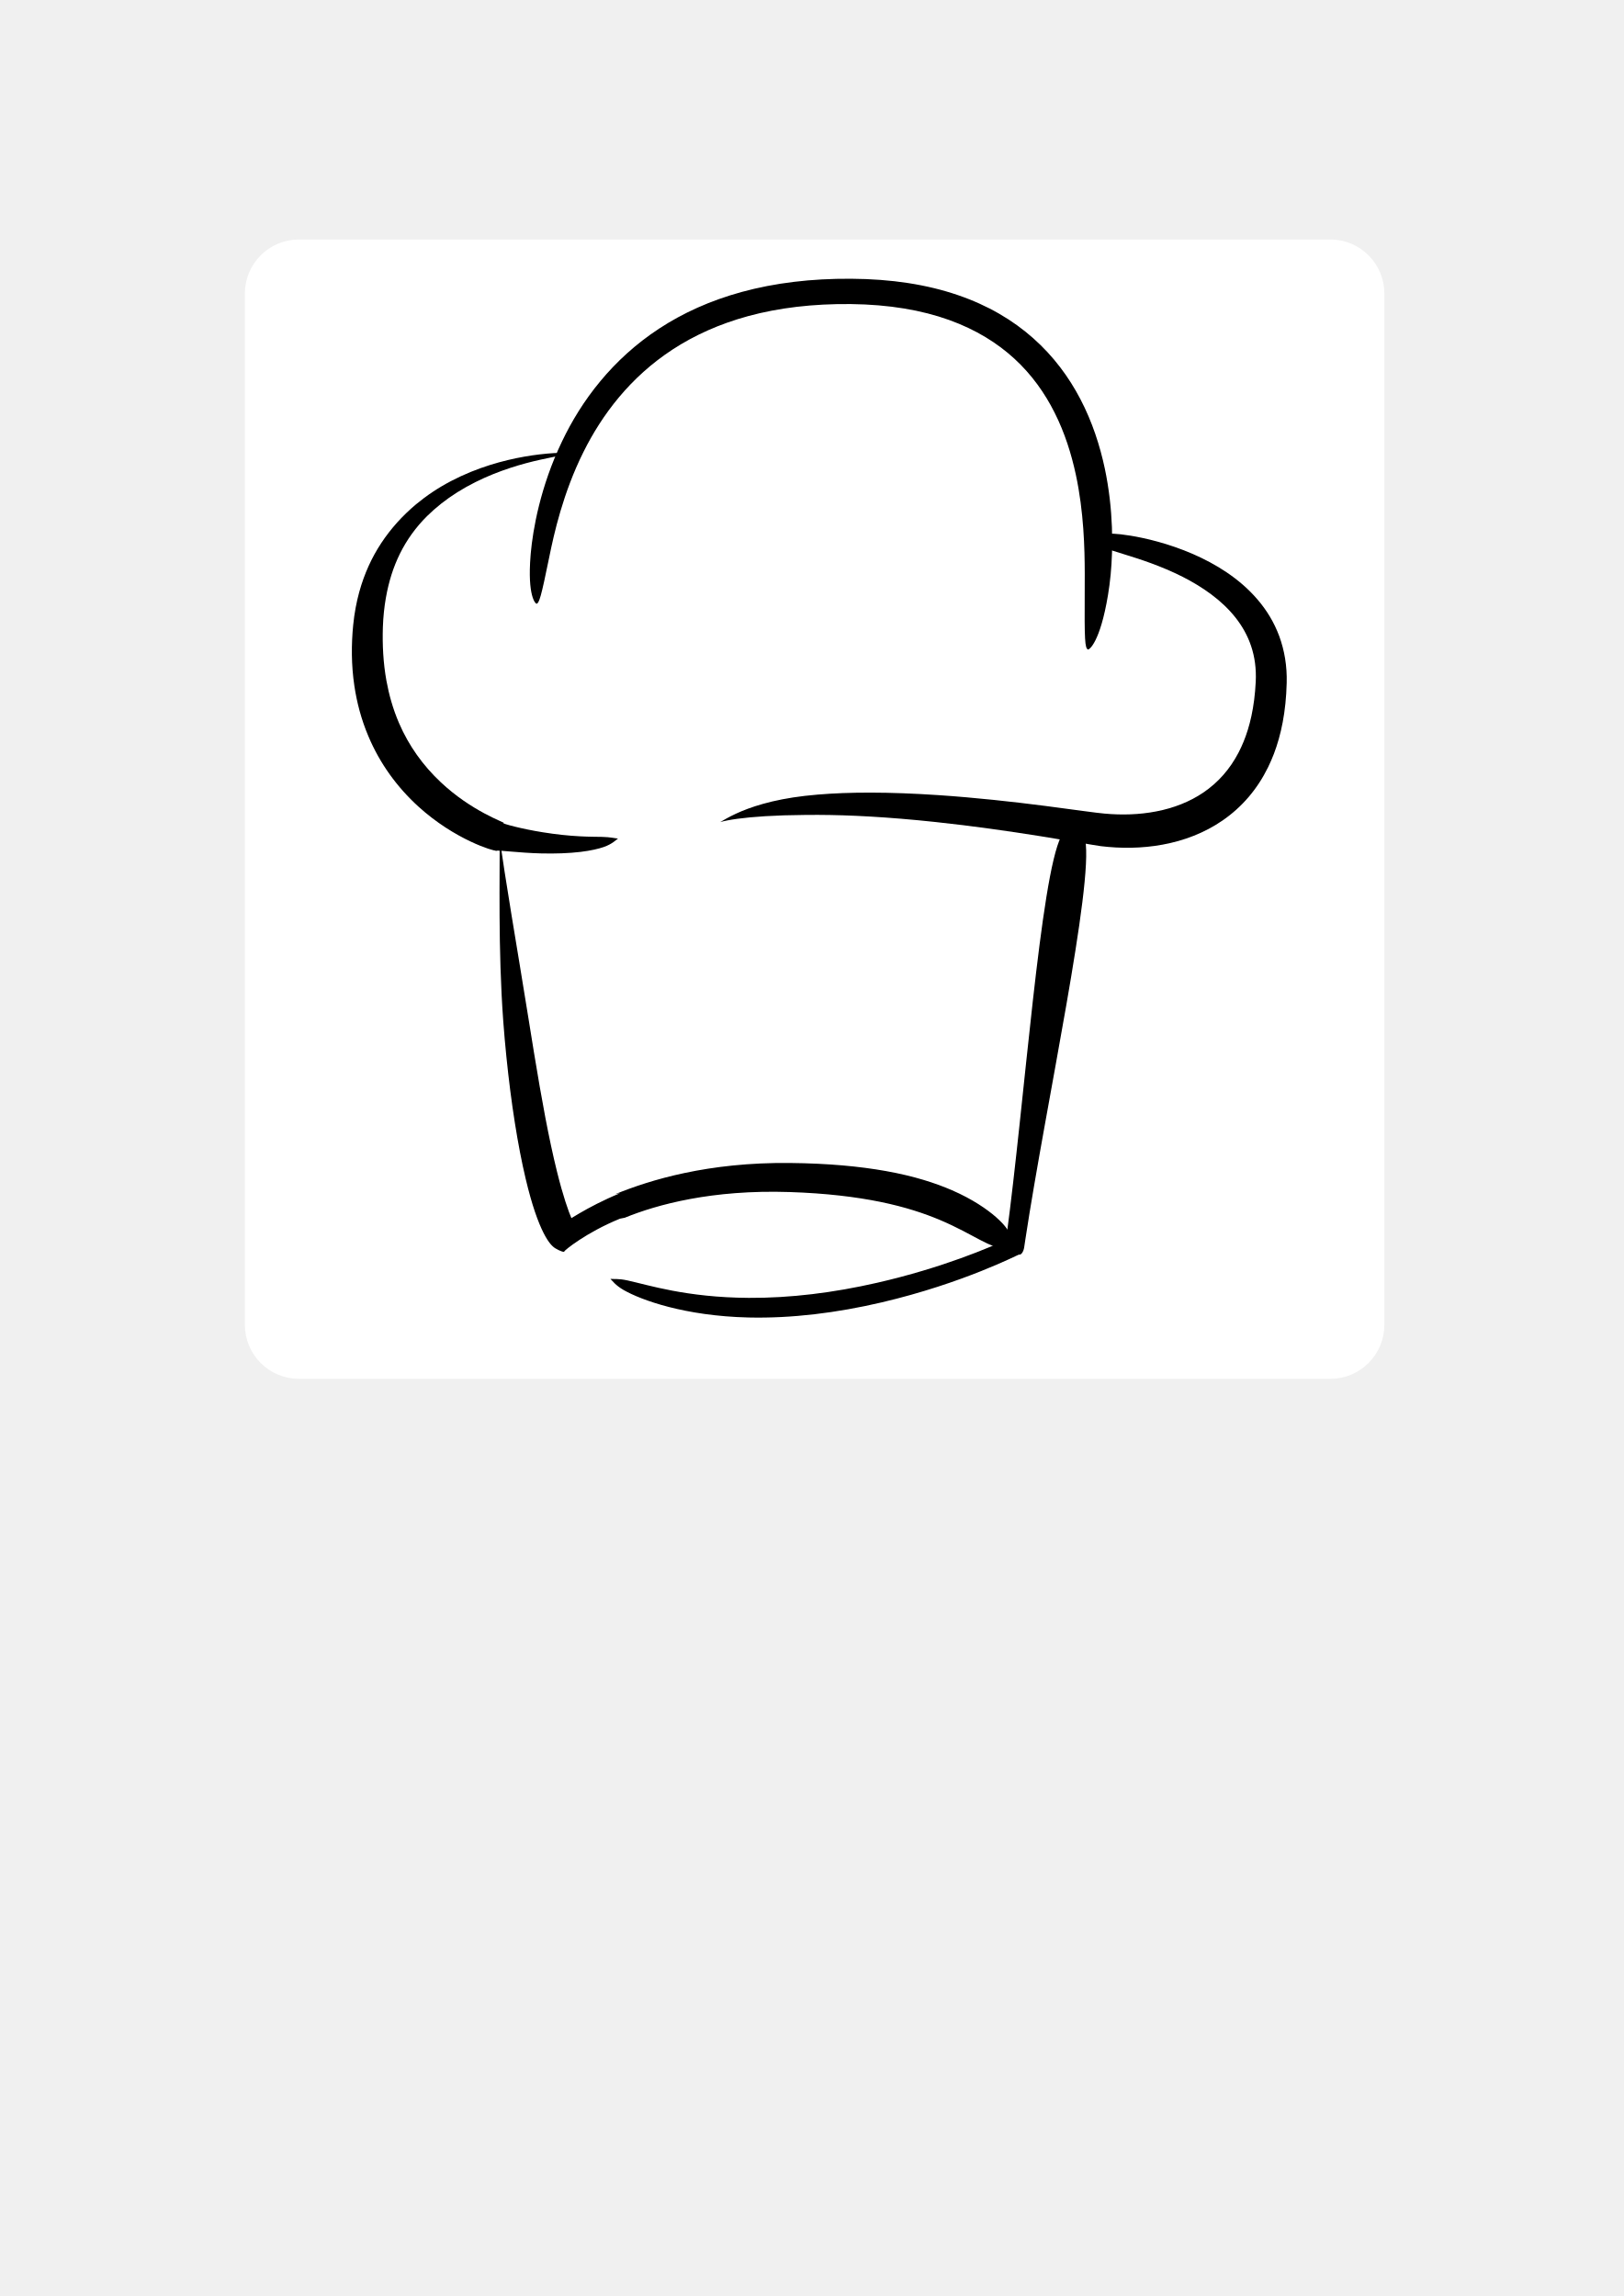
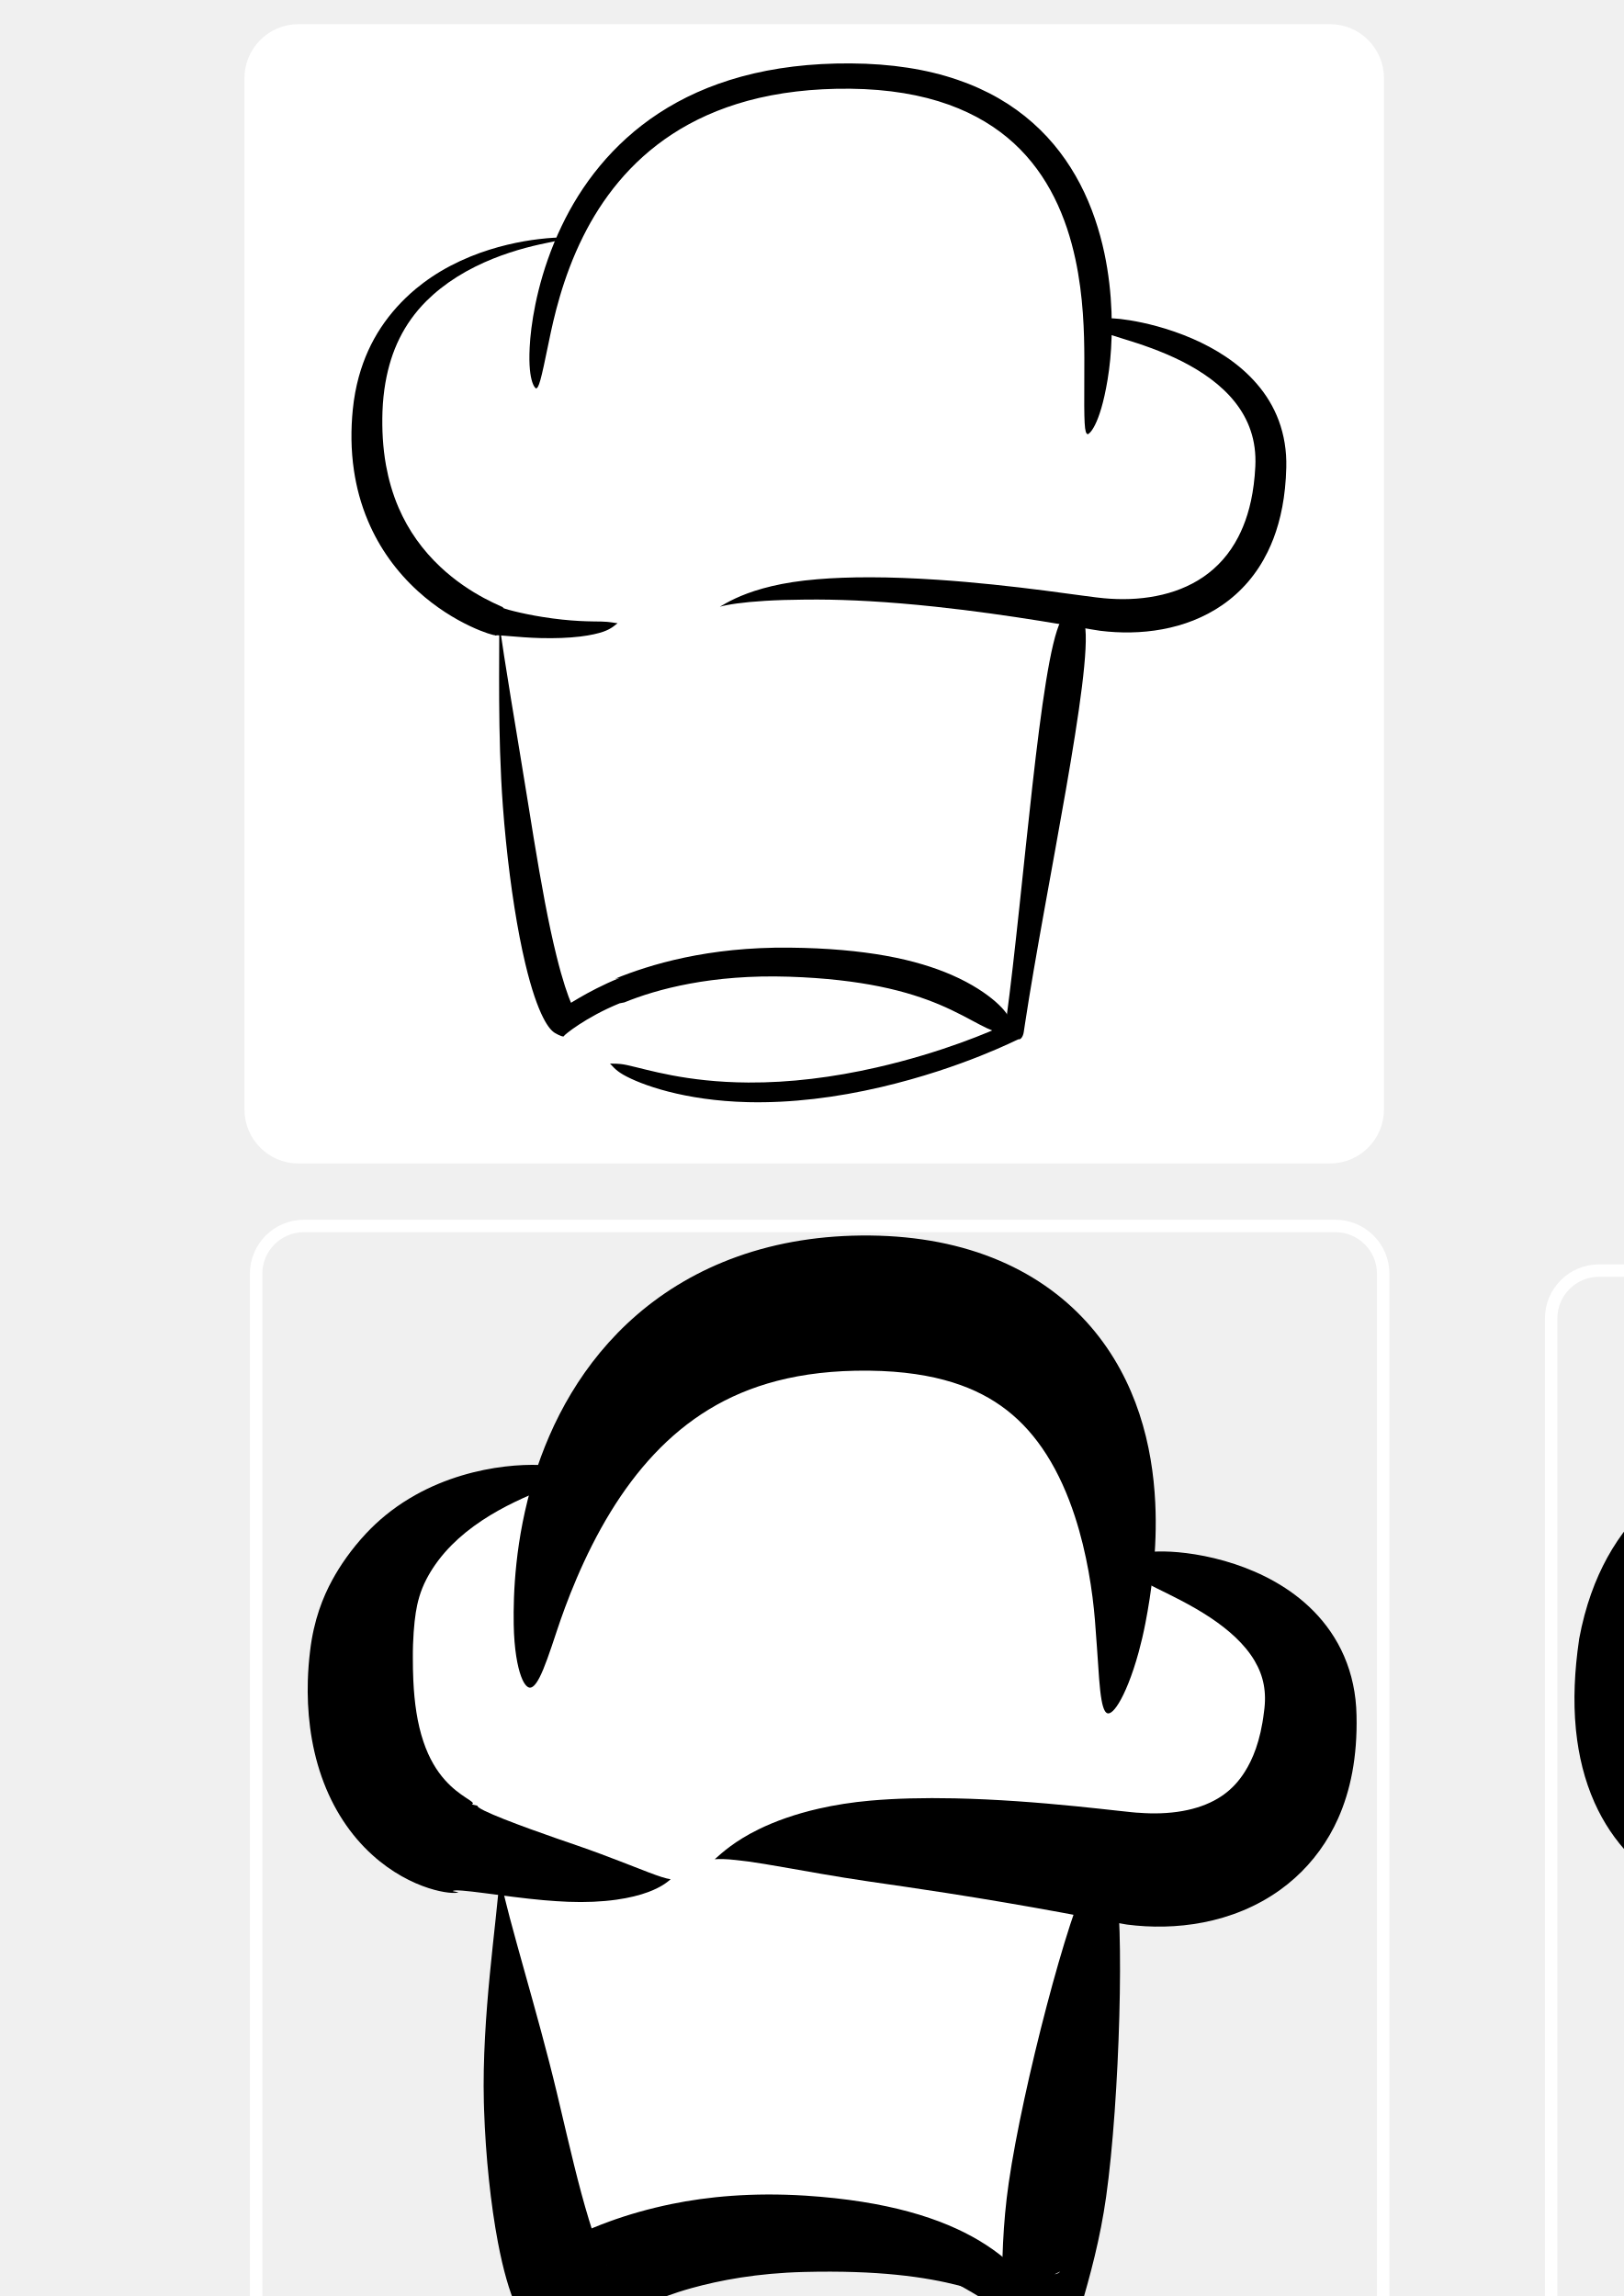
<svg xmlns="http://www.w3.org/2000/svg" width="210mm" height="297mm" viewBox="0 0 210 297" version="1.1" id="svg5">
  <defs id="defs2">
-     </defs>
+     <linearGradient id="linearGradient7962">
+       <stop style="stop-color:#ffffff;stop-opacity:1;" offset="0" id="stop7960" />
+     </linearGradient>
+   </defs>
  <g id="layer1">
-     <rect style="fill:#ffffff;stroke:#ffffff;stroke-width:1.607;stroke-miterlimit:4;stroke-dasharray:none" id="rect5023" width="145.77" height="145.77" x="32.473" y="31.785" ry="6.186" />
-     <g id="g5110" transform="matrix(8.187633,0,0,8.187633,-833.1737,-693.7066)">
+     <path style="opacity:1;fill:#ffffff;fill-opacity:1;stroke:none;stroke-width:1.375;stroke-opacity:1" d="m 1096.054,1109.594 c -15.048,-12.928 -39.776,-25.281 -61.38,-30.662 -15.563,-3.877 -21.898,-4.588 -40.906,-4.596 -32.264,-0.014 -54.251,5.15 -74.985,17.612 l -7.274,4.372 -2.69,-8.396 c -7.712,-24.076 -17.217,-73.1 -29.471,-152.005 -0.277,-1.786 0.226,-1.98 6.599,-2.538 24.14,-2.116 37.825,-5.477 55.996,-13.752 l 6.364,-2.898 -9.092,-4.283 c -18.117,-8.535 -30.186,-11.375 -63.953,-15.05 -19.961,-2.172 -25.473,-3.476 -35.506,-8.399 -14.706,-7.215 -24.795,-20.662 -29.174,-38.884 -2.945,-12.253 -4.082,-28.909 -2.903,-42.52 4.023,-46.436 26.11,-75.173 66.853,-86.98 9.522,-2.759 19.451,-4.683 20.218,-3.916 0.303,0.303 -0.277,2.943 -1.289,5.867 -5.333,15.411 -7.435,28.716 -7.435,47.059 0,21.67 4.96,43.805 13.428,59.926 3.948,7.516 9.95,14.2 12.751,14.2 3.97,0 5.122,-5.424 7.025,-33.078 3.847,-55.917 7.938,-75.515 20.19,-96.723 14.25,-24.665 39.688,-41.694 73.552,-49.237 21.046,-4.688 54.359,-6.481 70.737,-3.808 39.178,6.395 62.48,25.755 74.525,61.921 5.926,17.793 8.587,35.146 11.476,74.852 2.242,30.809 3.549,35.141 8.886,29.461 6.182,-6.58 13.234,-29.615 16.122,-52.66 l 0.534,-4.264 7.454,3.19 c 23.152,9.909 38.931,20.37 47.02,31.171 6.687,8.929 8.643,14.891 8.526,25.992 -0.154,14.745 -3.984,27.912 -11.215,38.561 -6.163,9.076 -13.977,14.282 -26.127,17.407 -10.348,2.662 -22.324,2.43 -45.301,-0.877 -56.055,-8.067 -99.061,-9.429 -129.99,-4.115 -17.86,3.069 -37.683,11.565 -49.177,21.079 l -6.312,5.224 5.455,0.731 c 3,0.402 15.275,2.332 27.276,4.289 12.002,1.957 35.937,5.404 53.189,7.661 36.09,4.721 46.726,6.172 47.067,6.422 0.133,0.098 -0.572,3.614 -1.568,7.815 -4.074,17.184 -11.746,68.059 -15.001,99.468 -1.26,12.157 -3.361,41.63 -4.816,67.562 l -0.679,12.1 z" id="path13950" transform="scale(0.2645833)" />
+     <path style="fill:#ffffff;fill-opacity:1;stroke:#ffffff;stroke-width:0.382;stroke-opacity:1" d="m 131.638,293.441 c -3.722,-3.013 -10.08,-5.233 -18.067,-6.309 -3.736,-0.503 -16.284,-0.417 -20.089,0.139 -6.12,0.893 -9.909,2.041 -15.367,4.658 -2.779,1.332 -3.535,1.602 -3.707,1.324 -0.341,-0.552 -1.76,-6.108 -2.582,-10.114 -0.847,-4.126 -6.266,-36.393 -6.266,-37.31 v -0.593 l 4.233,-0.002 c 2.328,-10e-4 5.18,-0.111 6.339,-0.244 2.536,-0.291 4.843,-1.241 4.843,-1.993 0,-0.436 -0.227,-0.516 -1.832,-0.644 -9.214,-0.736 -9.845,-0.82 -12.571,-1.686 -5.273,-1.675 -11.213,-6.518 -13.98,-11.399 -3.238,-5.711 -4.241,-13.699 -2.56,-20.384 1.599,-6.358 5.353,-10.858 11.612,-13.92 2.835,-1.387 9.728,-3.632 9.728,-3.168 0,0.077 -0.178,0.562 -0.395,1.079 -0.597,1.418 -2.081,7.65 -2.409,10.117 -0.338,2.542 -0.184,6.69 0.285,7.689 0.419,0.891 1.188,0.906 1.522,0.029 0.139,-0.366 0.655,-2.441 1.146,-4.612 2.451,-10.827 4.734,-16.338 9.072,-21.893 5.039,-6.453 11.961,-10.604 20.934,-12.554 2.316,-0.503 3.302,-0.559 10.023,-0.569 7.368,-0.011 7.486,-0.002 10.173,0.698 11.287,2.941 17.494,9.27 20.424,20.825 0.939,3.705 1.198,6.587 1.476,16.463 0.151,5.35 0.327,8.276 0.51,8.459 1.185,1.185 3.169,-3.921 3.83,-9.858 0.168,-1.506 0.394,-2.839 0.504,-2.964 0.114,-0.129 1.194,0.121 2.52,0.584 9.804,3.424 14.667,7.639 15.69,13.602 0.664,3.873 -0.735,9.947 -3.132,13.599 -1.937,2.951 -5.636,5.383 -9.417,6.194 -2.489,0.534 -7.487,0.36 -14.34,-0.499 -10.221,-1.281 -13.596,-1.555 -21.036,-1.711 -8.415,-0.176 -13.916,0.155 -17.435,1.047 -3.104,0.788 -6.789,2.39 -6.907,3.005 -0.081,0.422 0.046,0.441 1.64,0.246 0.951,-0.117 6.732,-0.202 12.847,-0.19 9.851,0.02 11.622,0.086 15.54,0.577 6.342,0.796 15.26,2.067 15.386,2.194 0.059,0.059 -0.196,1.559 -0.567,3.332 -0.992,4.736 -1.695,10.125 -3.83,29.377 -1.056,9.52 -1.999,17.601 -2.095,17.957 l -0.176,0.648 z" id="path1855" />
+     <path style="fill:#000000;fill-rule:nonzero;stroke:none;stroke-width:3.44;stroke-linecap:butt;stroke-linejoin:miter;stroke-miterlimit:4;stroke-dasharray:none;stroke-opacity:1" d="m 68.548,218.305 v 0 c 0.253,2.9e-4 0.662,-0.195 1.251,-1.351 0.614,-1.206 1.266,-3.099 2.22,-5.987 -3.3e-5,1e-4 0.025,-0.077 0.025,-0.076 1.085,-3.275 3.36,-9.525 6.985,-15.411 1.59,-2.582 3.444,-5.111 5.611,-7.408 2.105,-2.231 4.437,-4.17 7.046,-5.758 2.621,-1.595 5.522,-2.836 8.787,-3.685 3.454,-0.898 7.351,-1.366 11.807,-1.326 9e-5,0 0.105,0.001 0.106,0.001 4.451,0.048 7.983,0.63 10.827,1.519 2.771,0.866 5.055,2.075 6.989,3.578 1.984,1.542 3.692,3.468 5.163,5.785 1.532,2.414 2.723,5.124 3.644,7.937 1.58,4.83 2.299,9.78 2.601,13.421 0.104,1.248 0.187,2.432 0.263,3.56 0.216,3.224 0.333,5.315 0.589,6.773 0.241,1.374 0.547,1.691 0.789,1.751 0.225,0.055 0.692,-0.084 1.443,-1.311 0.74,-1.208 1.708,-3.429 2.585,-6.642 0.316,-1.157 0.61,-2.412 0.867,-3.74 0.738,-3.825 1.571,-9.425 1.266,-15.585 -0.177,-3.582 -0.747,-7.538 -2.06,-11.5 -1.267,-3.825 -3.26,-7.728 -6.271,-11.226 -3.02,-3.508 -6.937,-6.467 -11.803,-8.547 -4.913,-2.1 -10.518,-3.188 -16.699,-3.256 -0.049,-5.4e-4 -0.097,-0.001 -0.146,-0.001 -6.081,-0.051 -11.821,0.852 -17.08,2.732 -4.994,1.785 -9.3,4.358 -12.93,7.484 -3.578,3.081 -6.367,6.582 -8.524,10.163 -2.213,3.673 -3.756,7.421 -4.835,10.906 -2.49,8.046 -2.683,15.224 -2.624,18.966 3e-6,2.2e-4 0.001,0.086 0.001,0.087 0.055,3.194 0.491,5.435 0.95,6.68 0.466,1.263 0.924,1.47 1.159,1.47 z" id="path186-7" />
+     <rect style="fill:#ffffff;stroke:#ffffff;stroke-width:1.607;stroke-miterlimit:4;stroke-dasharray:none" id="rect5023" width="145.77" height="145.77" x="32.42" y="3.93" ry="6.186" />
+     <g id="g5110" transform="matrix(8.187633,0,0,8.187633,-833.2269,-721.5616)">
      <path style="fill:#000000;fill-rule:nonzero;stroke:none;stroke-width:0.4;stroke-linecap:butt;stroke-linejoin:miter;stroke-miterlimit:4;stroke-dasharray:none;stroke-opacity:1" d="m 110.231,94.265 c 0.046,-0.001 0.077,-0.111 0.202,-0.722 -2.2e-4,0.001 0.007,-0.035 0.007,-0.034 0.069,-0.335 0.209,-0.987 0.538,-1.645 0.144,-0.289 0.328,-0.586 0.564,-0.867 0.23,-0.274 0.507,-0.53 0.844,-0.75 0.34,-0.222 0.735,-0.402 1.193,-0.527 0.483,-0.131 1.023,-0.196 1.621,-0.19 0.606,0.007 1.121,0.096 1.554,0.252 0.422,0.152 0.76,0.363 1.032,0.613 0.273,0.252 0.478,0.542 0.632,0.849 0.161,0.319 0.266,0.655 0.336,0.98 0.127,0.59 0.14,1.168 0.141,1.56 2.9e-4,0.109 -7e-5,0.211 -6.5e-4,0.31 -0.004,0.73 9.8e-4,0.881 0.054,0.894 0.015,0.004 0.189,-0.109 0.314,-0.862 0.017,-0.101 0.031,-0.21 0.042,-0.323 0.039,-0.414 0.045,-1.026 -0.093,-1.677 -0.076,-0.356 -0.196,-0.732 -0.384,-1.092 -0.181,-0.347 -0.424,-0.679 -0.747,-0.965 -0.321,-0.285 -0.714,-0.518 -1.188,-0.68 -0.486,-0.167 -1.047,-0.255 -1.689,-0.259 -0.629,-0.004 -1.205,0.066 -1.728,0.209 -0.496,0.136 -0.929,0.333 -1.304,0.579 -0.371,0.243 -0.676,0.527 -0.927,0.829 -0.258,0.31 -0.455,0.636 -0.605,0.95 -0.347,0.722 -0.462,1.403 -0.495,1.767 -0.001,0.012 -0.002,0.024 -0.003,0.036 -0.053,0.652 0.081,0.763 0.09,0.763 z" id="path186" />
      <path style="fill:#000000;fill-rule:nonzero;stroke:none;stroke-width:0.4;stroke-linecap:butt;stroke-linejoin:miter;stroke-miterlimit:4;stroke-dasharray:none;stroke-opacity:1" d="m 119.157,93.264 c -7e-4,0.006 -0.003,0.023 -0.004,0.035 -0.008,0.065 -0.033,0.063 0.398,0.195 0.205,0.063 0.55,0.173 0.89,0.345 0.31,0.158 0.617,0.367 0.836,0.645 0.107,0.136 0.191,0.285 0.246,0.45 0.057,0.169 0.083,0.356 0.073,0.563 -0.02,0.408 -0.097,0.716 -0.193,0.949 -0.024,0.058 -0.049,0.113 -0.077,0.167 -0.137,0.264 -0.323,0.475 -0.557,0.634 -0.215,0.146 -0.467,0.245 -0.742,0.298 -0.27,0.053 -0.551,0.06 -0.82,0.035 -0.027,-0.002 -0.071,-0.007 -0.128,-0.014 -0.057,-0.007 -0.127,-0.016 -0.207,-0.027 -0.168,-0.023 -0.365,-0.05 -0.599,-0.08 -0.521,-0.067 -1.1,-0.131 -1.694,-0.171 -0.778,-0.052 -1.408,-0.05 -1.904,-0.008 -0.072,0.006 -0.139,0.013 -0.202,0.02 -0.258,0.03 -0.474,0.074 -0.656,0.125 -0.364,0.101 -0.569,0.224 -0.68,0.289 0.125,-0.035 0.353,-0.071 0.713,-0.093 0.181,-0.011 0.391,-0.018 0.641,-0.02 0.061,-6.16e-4 0.126,-8.63e-4 0.196,-5.62e-4 0.487,0.002 1.087,0.031 1.854,0.113 0.582,0.062 1.148,0.143 1.662,0.225 0.229,0.037 0.426,0.07 0.592,0.098 0.079,0.013 0.15,0.026 0.209,0.035 0.057,0.009 0.108,0.018 0.145,0.023 0.312,0.038 0.647,0.037 0.976,-0.024 0.338,-0.062 0.661,-0.185 0.946,-0.381 0.311,-0.214 0.552,-0.499 0.72,-0.842 0.034,-0.069 0.064,-0.14 0.092,-0.212 0.112,-0.294 0.191,-0.661 0.202,-1.121 0.007,-0.266 -0.035,-0.513 -0.118,-0.739 -0.082,-0.22 -0.2,-0.412 -0.344,-0.579 -0.288,-0.337 -0.668,-0.564 -1.016,-0.716 -0.39,-0.17 -0.761,-0.254 -0.988,-0.291 -0.47,-0.076 -0.456,0.002 -0.46,0.038 -0.001,0.011 -0.003,0.029 -0.004,0.035 z" id="path188" />
      <path style="fill:#000000;fill-rule:nonzero;stroke:none;stroke-width:0.4;stroke-linecap:butt;stroke-linejoin:miter;stroke-miterlimit:4;stroke-dasharray:none;stroke-opacity:1" d="m 110.755,91.897 c -2.1e-4,-0.009 -0.105,-0.035 -0.479,0.009 -0.284,0.034 -0.675,0.111 -1.08,0.276 -0.215,0.088 -0.417,0.193 -0.603,0.317 -0.093,0.062 -0.179,0.127 -0.259,0.193 -0.111,0.093 -0.211,0.19 -0.301,0.29 -0.182,0.203 -0.335,0.431 -0.451,0.688 -0.111,0.246 -0.205,0.552 -0.243,0.932 -0.03,0.305 -0.031,0.63 0.019,0.962 0.038,0.255 0.107,0.525 0.222,0.796 0.181,0.429 0.451,0.801 0.788,1.108 0.285,0.259 0.58,0.437 0.823,0.552 0.225,0.107 0.383,0.148 0.396,0.144 a 0.006,0.013 80.433 0 0 0.018,0.004 c 0.009,-0.015 0.347,0.032 0.697,0.041 0.232,0.006 0.443,-0.002 0.629,-0.024 0.166,-0.02 0.288,-0.05 0.366,-0.077 0.132,-0.046 0.195,-0.112 0.225,-0.134 -0.042,-0.002 -0.117,-0.023 -0.251,-0.026 -0.081,-0.002 -0.19,-5.54e-4 -0.349,-0.009 -0.175,-0.009 -0.372,-0.029 -0.589,-0.064 -0.328,-0.052 -0.642,-0.136 -0.632,-0.15 a 0.006,0.013 80.433 0 0 0.018,0.004 c 0.012,-0.004 -0.117,-0.05 -0.305,-0.151 -0.205,-0.11 -0.453,-0.269 -0.692,-0.494 -0.281,-0.264 -0.504,-0.575 -0.658,-0.932 -0.098,-0.227 -0.16,-0.453 -0.2,-0.672 -0.051,-0.284 -0.065,-0.57 -0.056,-0.847 0.012,-0.332 0.066,-0.604 0.135,-0.824 0.073,-0.231 0.178,-0.446 0.319,-0.643 0.07,-0.097 0.15,-0.193 0.244,-0.286 0.067,-0.066 0.141,-0.132 0.222,-0.196 0.162,-0.128 0.344,-0.242 0.542,-0.341 0.374,-0.187 0.747,-0.292 1.021,-0.353 0.36,-0.08 0.464,-0.087 0.464,-0.096 z" id="path190" />
      <path style="fill:#000000;fill-rule:nonzero;stroke:none;stroke-width:0.4;stroke-linecap:butt;stroke-linejoin:miter;stroke-miterlimit:4;stroke-dasharray:none;stroke-opacity:1" d="m 118.747,97.726 c -0.037,0.035 -0.152,0.07 -0.224,0.212 -0.33,0.644 -0.577,4.187 -0.864,6.32 -0.002,0.019 -0.005,0.037 -0.008,0.056 -0.23,0.109 -0.996,0.441 -2.038,0.679 -0.687,0.157 -1.369,0.242 -2.026,0.238 -0.989,-0.006 -1.589,-0.205 -1.917,-0.276 -0.148,-0.032 -0.223,-0.018 -0.268,-0.024 0.03,0.027 0.077,0.1 0.209,0.176 0.276,0.158 0.965,0.41 1.971,0.434 0.684,0.016 1.397,-0.073 2.102,-0.238 1.298,-0.304 2.164,-0.759 2.172,-0.756 a 0.057,0.119 10.196 0 0 0.082,-0.113 c 0.007,-0.045 0.013,-0.089 0.02,-0.133 0.323,-2.128 1.08,-5.598 0.944,-6.308 -0.03,-0.157 -0.13,-0.222 -0.156,-0.267 z" id="path192" />
      <path style="fill:#000000;fill-rule:nonzero;stroke:none;stroke-width:0.4;stroke-linecap:butt;stroke-linejoin:miter;stroke-miterlimit:4;stroke-dasharray:none;stroke-opacity:1" d="m 109.652,97.949 c 0.006,0.6 -0.027,1.761 0.058,2.916 0.013,0.179 0.03,0.367 0.049,0.556 0.074,0.729 0.18,1.405 0.305,1.93 0.098,0.414 0.196,0.684 0.282,0.854 0.039,0.077 0.075,0.132 0.106,0.17 0.031,0.037 0.057,0.059 0.08,0.073 a 0.134,0.025 29.666 0 0 0.142,0.049 c 0,-0.014 0.343,-0.298 0.879,-0.517 l 0.076,-0.015 c 0.51,-0.208 1.376,-0.446 2.601,-0.406 0.586,0.019 1.052,0.078 1.429,0.154 0.407,0.083 0.709,0.187 0.941,0.284 0.274,0.115 0.505,0.247 0.641,0.318 0.041,0.022 0.079,0.041 0.114,0.057 0.233,0.108 0.405,0.108 0.499,0.13 -0.032,-0.059 -0.096,-0.276 -0.263,-0.453 -0.028,-0.03 -0.062,-0.062 -0.1,-0.096 -0.139,-0.121 -0.364,-0.279 -0.692,-0.422 -0.265,-0.115 -0.604,-0.225 -1.047,-0.304 -0.41,-0.073 -0.904,-0.121 -1.512,-0.127 -1.295,-0.014 -2.211,0.268 -2.762,0.493 l 0.076,-0.015 c -0.536,0.219 -0.879,0.473 -0.879,0.459 l 0.142,0.049 c 0.022,0.013 0.029,0.02 0.024,0.007 -0.005,-0.013 -0.022,-0.044 -0.047,-0.102 -0.057,-0.134 -0.139,-0.364 -0.237,-0.761 -0.128,-0.516 -0.241,-1.136 -0.361,-1.868 -0.031,-0.188 -0.059,-0.367 -0.088,-0.545 -0.183,-1.143 -0.38,-2.263 -0.456,-2.87 z" id="path194" />
    </g>
+     <rect style="fill:none;stroke:#ffffff;stroke-width:1.607;stroke-miterlimit:4;stroke-dasharray:none" id="rect5023-2" width="145.77" height="145.77" x="200.616" y="164.358" ry="6.186" />
+     <path style="fill:#000000;fill-rule:nonzero;stroke:none;stroke-width:3.478;stroke-linecap:butt;stroke-linejoin:miter;stroke-miterlimit:4;stroke-dasharray:none;stroke-opacity:1" d="m 241.535,223.129 0,0 c 0.273,-0.089 0.65,-0.477 0.938,-1.867 0.302,-1.456 0.437,-3.542 0.625,-6.656 0.153,-2.531 0.301,-4.937 0.576,-7.802 0.063,-0.655 0.129,-1.299 0.2,-1.943 0.229,-2.091 0.53,-4.308 1.011,-6.545 0.592,-2.755 1.458,-5.558 2.809,-8.225 1.301,-2.569 3.082,-5.072 5.586,-7.306 2.489,-2.221 5.743,-4.22 10.014,-5.717 4.016,-1.408 8.866,-2.349 14.667,-2.626 0.467,-0.022 0.941,-0.04 1.423,-0.054 5.108,-0.152 9.318,0.467 12.761,1.618 3.376,1.129 5.997,2.761 8.055,4.67 2.08,1.929 3.643,4.193 4.838,6.631 1.241,2.532 2.084,5.252 2.686,7.965 0.44,1.982 0.749,3.954 0.991,5.831 0.476,3.699 0.705,6.906 0.906,10.167 0.188,3.04 0.297,4.996 0.537,6.371 0.226,1.295 0.514,1.62 0.729,1.675 l 0,0 c 0.199,0.051 0.654,-0.097 1.375,-1.248 0.706,-1.129 1.642,-3.216 2.455,-6.259 0.851,-3.187 1.471,-7.094 1.473,-11.151 0.001,-2.16 -0.166,-4.496 -0.571,-6.904 -0.552,-3.284 -1.555,-6.757 -3.216,-10.09 -1.611,-3.233 -3.834,-6.322 -6.838,-8.96 -2.985,-2.621 -6.634,-4.704 -11.023,-6.093 -4.443,-1.406 -9.54,-2.069 -15.348,-1.954 -0.527,0.011 -1.047,0.026 -1.561,0.045 -6.363,0.237 -11.955,1.1 -16.851,2.56 -5.227,1.558 -9.6,3.78 -13.211,6.56 -3.645,2.806 -6.399,6.094 -8.42,9.591 -2.082,3.603 -3.347,7.359 -4.037,10.92 -0.56,2.89 -0.745,5.675 -0.674,8.206 0.022,0.778 0.07,1.555 0.142,2.327 0.302,3.223 1.013,6.22 1.879,8.721 1.081,3.121 2.34,5.282 3.276,6.399 0.954,1.138 1.547,1.226 1.799,1.144 z" id="path186-0" />
+     <path style="fill:#000000;fill-rule:nonzero;stroke:none;stroke-width:3.478;stroke-linecap:butt;stroke-linejoin:miter;stroke-miterlimit:4;stroke-dasharray:none;stroke-opacity:1" d="m 314.451,201.588 c -0.006,0.051 -0.022,0.201 -0.034,0.305 -0.069,0.597 -0.318,0.836 3.303,2.382 1.675,0.715 4.595,1.924 7.307,3.571 2.5,1.518 4.799,3.38 6.299,5.645 0.715,1.08 1.219,2.208 1.511,3.403 0.293,1.203 0.385,2.532 0.219,4.03 -0.388,4.008 -1.43,6.639 -2.502,8.417 -0.399,0.661 -0.811,1.216 -1.21,1.685 -0.823,0.967 -1.77,1.741 -2.827,2.354 -1.488,0.863 -3.244,1.43 -5.213,1.703 -1.946,0.27 -3.991,0.238 -5.979,-0.017 -0.078,-0.014 -0.555,-0.087 -0.961,-0.15 -0.467,-0.072 -1.082,-0.167 -1.763,-0.269 -1.432,-0.215 -3.212,-0.471 -5.24,-0.732 -4.583,-0.588 -9.788,-1.111 -14.981,-1.32 -4.895,-0.197 -9.242,-0.092 -12.897,0.324 -1.445,0.165 -2.825,0.397 -4.129,0.685 -3.041,0.671 -5.567,1.62 -7.596,2.655 -3.086,1.574 -4.68,3.158 -5.654,4.04 1.348,-0.087 3.403,0.192 6.461,0.718 1.923,0.331 4.466,0.797 7.142,1.214 1.187,0.185 2.448,0.368 3.761,0.537 3.977,0.51 6.669,0.812 11.896,1.525 5.12,0.699 9.524,1.376 14.199,2.123 1.888,0.302 3.747,0.603 5.12,0.815 0.692,0.107 1.315,0.2 1.849,0.274 0.519,0.071 0.993,0.13 1.412,0.167 3.059,0.299 6.368,0.187 9.645,-0.532 3.353,-0.735 6.607,-2.091 9.465,-4.202 2.035,-1.503 3.77,-3.316 5.181,-5.4 0.679,-1.004 1.319,-2.132 1.886,-3.395 1.534,-3.417 2.462,-7.648 2.402,-12.884 -0.02,-2.651 -0.524,-5.091 -1.443,-7.295 -0.903,-2.167 -2.166,-4.004 -3.616,-5.545 -2.936,-3.121 -6.634,-5.03 -9.803,-6.189 -3.64,-1.332 -6.979,-1.829 -9.02,-1.962 -4.139,-0.27 -4.107,0.563 -4.159,1.012 -0.012,0.104 -0.029,0.254 -0.034,0.305 z" id="path188-9" />
+     <path style="fill:#000000;fill-rule:nonzero;stroke:none;stroke-width:3.478;stroke-linecap:butt;stroke-linejoin:miter;stroke-miterlimit:4;stroke-dasharray:none;stroke-opacity:1" d="m 243.465,188.444 h 0 c 0.019,-0.114 -0.687,-0.852 -4.786,-1.348 -3.026,-0.366 -7.126,-0.415 -11.457,0.493 -1.157,0.242 -2.283,0.543 -3.374,0.9 -1.158,0.379 -2.301,0.821 -3.421,1.335 -2.342,1.075 -4.639,2.492 -6.759,4.366 -2.104,1.86 -4.11,4.237 -5.783,7.276 -1.539,2.796 -2.849,6.251 -3.643,10.516 a 0.002,0.134 8.122 0 0 -0.021,0.167 c -0.584,3.975 -0.765,7.841 -0.409,11.504 0.008,0.081 0.016,0.162 0.025,0.244 0.334,3.219 1.087,6.362 2.391,9.282 1.151,2.577 2.677,4.859 4.556,6.806 1.733,1.796 3.673,3.211 5.708,4.301 3.826,2.048 7.734,2.811 10.716,3.021 2.913,0.206 4.875,-0.108 5.093,-0.267 l -0.564,0.026 c 3.994,-0.296 7.735,-0.749 10.328,-1.298 3.666,-0.777 7.136,-2.672 8.563,-3.207 -1.413,-0.57 -4.834,-2.553 -8.48,-3.422 -2.578,-0.615 -6.307,-1.162 -10.292,-1.559 a 0.699,0.128 7.7 0 0 -0.564,0.026 c 0.218,-0.159 -1.123,-0.118 -3.079,-0.397 -2.078,-0.297 -4.49,-0.898 -6.721,-2.138 -1.159,-0.644 -2.222,-1.435 -3.167,-2.4 -1.022,-1.045 -1.915,-2.304 -2.653,-3.835 -0.845,-1.755 -1.458,-3.815 -1.825,-6.193 -0.009,-0.06 -0.018,-0.119 -0.027,-0.179 -0.403,-2.719 -0.494,-5.815 -0.253,-9.276 l -0.021,0.167 c 0.343,-3.44 1.016,-6.196 1.811,-8.412 0.867,-2.416 1.965,-4.429 3.215,-6.119 1.266,-1.712 2.759,-3.186 4.466,-4.425 0.814,-0.591 1.681,-1.13 2.597,-1.616 0.863,-0.457 1.777,-0.878 2.744,-1.262 3.667,-1.455 7.349,-2.08 10.283,-2.409 3.641,-0.408 4.768,-0.474 4.801,-0.667 z" id="path190-36" />
+     <path style="fill:#000000;fill-rule:nonzero;stroke:none;stroke-width:3.478;stroke-linecap:butt;stroke-linejoin:miter;stroke-miterlimit:4;stroke-dasharray:none;stroke-opacity:1" d="m 300.778,240.313 c -0.3,0.134 -1.225,0.083 -1.803,0.805 -2.181,2.728 -4.35,18.275 -5.534,27.621 -1.198,9.456 -2.322,25.918 -1.567,28.796 0.147,0.559 0.487,0.764 0.584,0.916 0.136,-0.119 0.52,-0.221 0.817,-0.716 1.532,-2.551 5.07,-18.667 6.572,-28.08 1.485,-9.303 3.763,-24.834 2.435,-28.065 -0.352,-0.855 -1.254,-1.065 -1.505,-1.278 z" id="path192-0" />
+     <path style="fill:#000000;fill-rule:nonzero;stroke:none;stroke-width:3.478;stroke-linecap:butt;stroke-linejoin:miter;stroke-miterlimit:4;stroke-dasharray:none;stroke-opacity:1" d="m 231.798,242.322 c 0.054,5.23 -0.133,15.238 0.508,25.357 0.099,1.561 0.215,3.19 0.349,4.848 0.514,6.372 1.206,12.235 2.021,16.945 0.632,3.653 1.264,6.19 1.83,7.885 0.261,0.781 0.517,1.411 0.772,1.916 0.25,0.495 0.522,0.915 0.84,1.262 a 3.685,3.005 29.436 0 0 6.09,-1.047 c -0.018,0.314 0.272,0.046 0.958,-0.504 0.761,-0.61 1.854,-1.44 3.473,-2.324 0.204,-0.112 0.415,-0.223 0.633,-0.334 3.135,-1.598 8.651,-3.666 18.194,-3.438 5.309,-0.035 10.259,1.047 14.296,2.24 2.512,0.742 4.781,1.566 6.276,2.093 0.425,0.15 0.807,0.284 1.158,0.402 2.205,0.746 3.864,0.85 4.559,1.014 -0.344,-0.626 -0.944,-2.246 -2.728,-3.971 -0.282,-0.273 -0.606,-0.568 -0.972,-0.882 -1.348,-1.157 -3.348,-2.629 -5.969,-4.091 -4.029,-2.247 -9.635,-4.52 -16.159,-5.202 -10.942,-0.901 -18.293,1.13 -22.902,3.457 -0.316,0.16 -0.625,0.324 -0.927,0.492 -2.367,1.318 -4.124,2.793 -5.311,4.112 -1.097,1.219 -1.593,2.18 -1.611,2.5 l 6.09,-1.047 c 0.324,0.353 0.411,0.624 0.356,0.693 -0.058,0.073 -0.269,-0.059 -0.563,-0.447 -0.672,-0.885 -1.619,-2.826 -2.685,-6.16 -1.375,-4.3 -2.619,-9.839 -3.773,-16.085 -0.299,-1.615 -0.577,-3.201 -0.839,-4.729 -1.687,-9.865 -3.317,-19.791 -3.963,-24.954 z" id="path194-62" />
+     <rect style="fill:none;stroke:#ffffff;stroke-width:1.607;stroke-miterlimit:4;stroke-dasharray:none;stroke-opacity:1" id="rect5023-3" width="145.77" height="145.77" x="33.124" y="158.585" ry="6.186" />
+     <path style="fill:#000000;fill-rule:nonzero;stroke:none;stroke-width:3.44;stroke-linecap:butt;stroke-linejoin:miter;stroke-miterlimit:4;stroke-dasharray:none;stroke-opacity:1" d="m 146.375,202.378 h 0 c 0,0.052 0,0.198 0,0.303 l -0.034,-0.002 c -0.071,0.617 -0.327,0.997 3.18,2.735 1.607,0.796 4.455,2.132 7,3.823 2.385,1.585 4.464,3.438 5.735,5.582 0.603,1.018 0.989,2.041 1.187,3.094 0.199,1.058 0.224,2.224 0.032,3.543 -0.457,3.832 -1.503,6.187 -2.469,7.72 -0.208,0.33 -0.415,0.625 -0.617,0.89 -0.836,1.101 -1.804,1.935 -2.884,2.578 -1.272,0.757 -2.802,1.309 -4.585,1.625 -1.779,0.315 -3.679,0.37 -5.571,0.225 -0.116,0.004 -0.493,-0.027 -0.966,-0.074 -0.488,-0.048 -1.111,-0.116 -1.825,-0.195 -1.511,-0.166 -3.325,-0.369 -5.459,-0.582 -4.828,-0.481 -10.22,-0.901 -15.611,-1.016 -4.04,-0.086 -7.705,0.008 -10.927,0.293 -2.368,0.209 -4.603,0.566 -6.662,1.036 -3.101,0.709 -5.673,1.646 -7.747,2.659 -3.101,1.515 -4.727,3.01 -5.716,3.887 1.344,-0.101 3.386,0.115 6.452,0.616 2.043,0.334 4.496,0.785 7.32,1.272 1.875,0.323 3.95,0.667 6.107,0.98 3.147,0.458 6.153,0.885 10.117,1.503 5.196,0.809 9.969,1.628 14.738,2.502 2.068,0.379 3.754,0.698 5.279,0.985 0.694,0.131 1.357,0.256 1.886,0.352 0.502,0.092 1.025,0.185 1.43,0.243 3.088,0.399 6.48,0.382 9.883,-0.285 3.46,-0.678 6.889,-2.022 9.932,-4.216 2.626,-1.894 4.782,-4.29 6.401,-7.1 0.381,-0.662 0.744,-1.37 1.081,-2.125 1.586,-3.555 2.512,-7.949 2.382,-13.348 -0.05,-2.774 -0.607,-5.341 -1.611,-7.659 -0.983,-2.269 -2.34,-4.175 -3.883,-5.757 -3.107,-3.184 -6.955,-5.043 -10.191,-6.123 -3.72,-1.241 -7.083,-1.615 -9.149,-1.649 -4.169,-0.069 -4.148,0.919 -4.201,1.38 a 0.017,0.017 48.249 0 0 -0.034,-0.002 c 0,0.105 0,0.252 0,0.303 z" id="path188-5" />
+     <path style="fill:#000000;fill-rule:nonzero;stroke:none;stroke-width:3.44;stroke-linecap:butt;stroke-linejoin:miter;stroke-miterlimit:4;stroke-dasharray:none;stroke-opacity:1" d="m 74.112,190.623 c -0.006,-0.262 -0.708,-0.992 -4.321,-1.121 -2.525,-0.09 -6.17,0.189 -10.087,1.367 -2.041,0.614 -4.046,1.439 -5.95,2.501 -2.289,1.277 -4.207,2.77 -5.804,4.366 -0.214,0.214 -0.42,0.428 -0.618,0.64 -1.901,2.039 -3.341,4.135 -4.358,6.004 -1.204,2.215 -2.393,5.146 -2.871,9.197 -0.146,1.195 -0.253,2.491 -0.292,3.865 -0.108,3.79 0.301,8.163 1.791,12.406 1.442,4.105 3.701,7.53 6.583,10.13 2.512,2.267 5.131,3.576 7.247,4.26 2.04,0.659 3.489,0.704 3.866,0.55 l -0.731,-0.16 c 0.221,-0.442 6.769,0.739 11.719,1.169 1.141,0.099 2.201,0.169 3.177,0.209 2.251,0.092 4.383,-0.008 6.255,-0.271 1.659,-0.233 3.026,-0.581 4.123,-0.989 1.613,-0.6 2.43,-1.245 2.9,-1.657 -0.626,-0.084 -1.519,-0.379 -2.943,-0.922 -0.968,-0.369 -2.162,-0.842 -3.57,-1.386 -1.574,-0.608 -3.474,-1.326 -5.435,-2.004 -1.509,-0.522 -1.319,-0.454 -2.828,-0.976 -4.217,-1.464 -10.452,-3.753 -10.215,-4.228 l -0.731,-0.16 c 0.382,-0.156 -0.033,-0.386 -0.766,-0.871 -0.785,-0.519 -1.745,-1.206 -2.708,-2.286 -1.062,-1.192 -2.044,-2.774 -2.782,-4.966 -0.802,-2.381 -1.172,-5.041 -1.305,-7.892 -0.046,-0.997 -0.063,-1.979 -0.062,-2.909 -0.017,-2.405 0.173,-4.596 0.382,-5.908 0.201,-1.264 0.557,-2.737 1.376,-4.308 0.085,-0.163 0.175,-0.328 0.27,-0.497 0.706,-1.248 1.671,-2.584 3.016,-3.935 1.129,-1.135 2.431,-2.185 3.895,-3.156 2.837,-1.883 5.783,-3.14 7.99,-4.041 3.144,-1.284 3.799,-1.585 3.789,-2.024 z" id="path190-3" />
+     <path style="fill:#000000;fill-rule:nonzero;stroke:none;stroke-width:3.44;stroke-linecap:butt;stroke-linejoin:miter;stroke-miterlimit:4;stroke-dasharray:none;stroke-opacity:1" d="m 142.844,240.751 c -0.322,0.304 -1.231,0.624 -1.93,1.826 -2.672,4.595 -8.631,27.237 -10.452,39.789 -0.776,5.347 -0.887,10.249 -0.866,15.17 l 7.51,-3.698 c -0.438,0.612 -2.334,0.567 -5.466,-0.396 -3.128,-0.961 -6.166,-2.017 -9.294,-2.978 -4.185,-1.285 -8.722,-2.524 -13.424,-3.425 -6.618,-1.269 -11.425,-1.449 -14.611,-1.331 3.16,0.324 7.886,1.066 14.151,3.116 4.427,1.449 8.712,3.259 12.489,5.142 3.649,1.819 6.408,3.498 8.137,4.719 2.563,1.811 3.469,3.383 3.038,3.986 l 7.51,-3.698 c 1.4,-4.717 2.669,-9.453 3.424,-14.804 1.772,-12.559 2.403,-35.964 1.127,-41.123 -0.334,-1.35 -1.117,-1.912 -1.341,-2.294 z" id="path192-5" />
+     <path style="fill:#000000;fill-rule:nonzero;stroke:none;stroke-width:3.44;stroke-linecap:butt;stroke-linejoin:miter;stroke-miterlimit:4;stroke-dasharray:none;stroke-opacity:1" d="m 64.626,242.667 c -0.387,6.046 -2.324,18.12 -2.047,29.263 0.008,0.327 0.018,0.658 0.029,0.99 0.203,6.049 0.867,12.275 1.788,17.128 0.7,3.689 1.501,6.383 2.341,8.26 0.384,0.858 0.791,1.58 1.232,2.186 0.427,0.587 0.919,1.113 1.496,1.542 a 6.47,7.769 49.09 0 0 8.109,-0.159 c -0.244,0.153 1.238,-1.567 5.631,-3.619 1.816,-0.848 3.904,-1.633 6.246,-2.282 3.682,-1.021 8.486,-1.93 14.49,-2.084 4.88,-0.125 8.783,0.04 11.975,0.359 3.4,0.34 6.012,0.858 8.068,1.384 2.491,0.638 4.464,1.372 5.848,1.892 0.391,0.147 0.715,0.27 1.047,0.393 2.139,0.796 3.41,0.911 4.289,1.119 -0.251,-0.456 -0.983,-2.325 -2.258,-3.895 -0.229,-0.282 -0.493,-0.59 -0.794,-0.918 -1.111,-1.208 -2.895,-2.871 -5.611,-4.472 -2.235,-1.317 -5.153,-2.627 -9.028,-3.678 -3.615,-0.98 -7.984,-1.714 -13.323,-2.059 -6.876,-0.43 -12.652,0.128 -17.286,1.082 -2.933,0.604 -5.636,1.38 -8.101,2.279 -5.783,2.109 -8.837,4.359 -9.494,4.772 l 8.109,-0.159 c 0.575,0.427 0.899,0.819 1.017,0.979 0.13,0.176 0.073,0.143 -0.089,-0.151 -0.414,-0.75 -1.146,-2.428 -2.125,-5.631 -1.384,-4.529 -2.488,-9.393 -3.943,-15.541 0.008,0.034 -0.23,-0.966 -0.222,-0.933 -2.506,-10.5 -6.197,-22.108 -7.393,-28.048 z" id="path194-6" />
  </g>
</svg>
